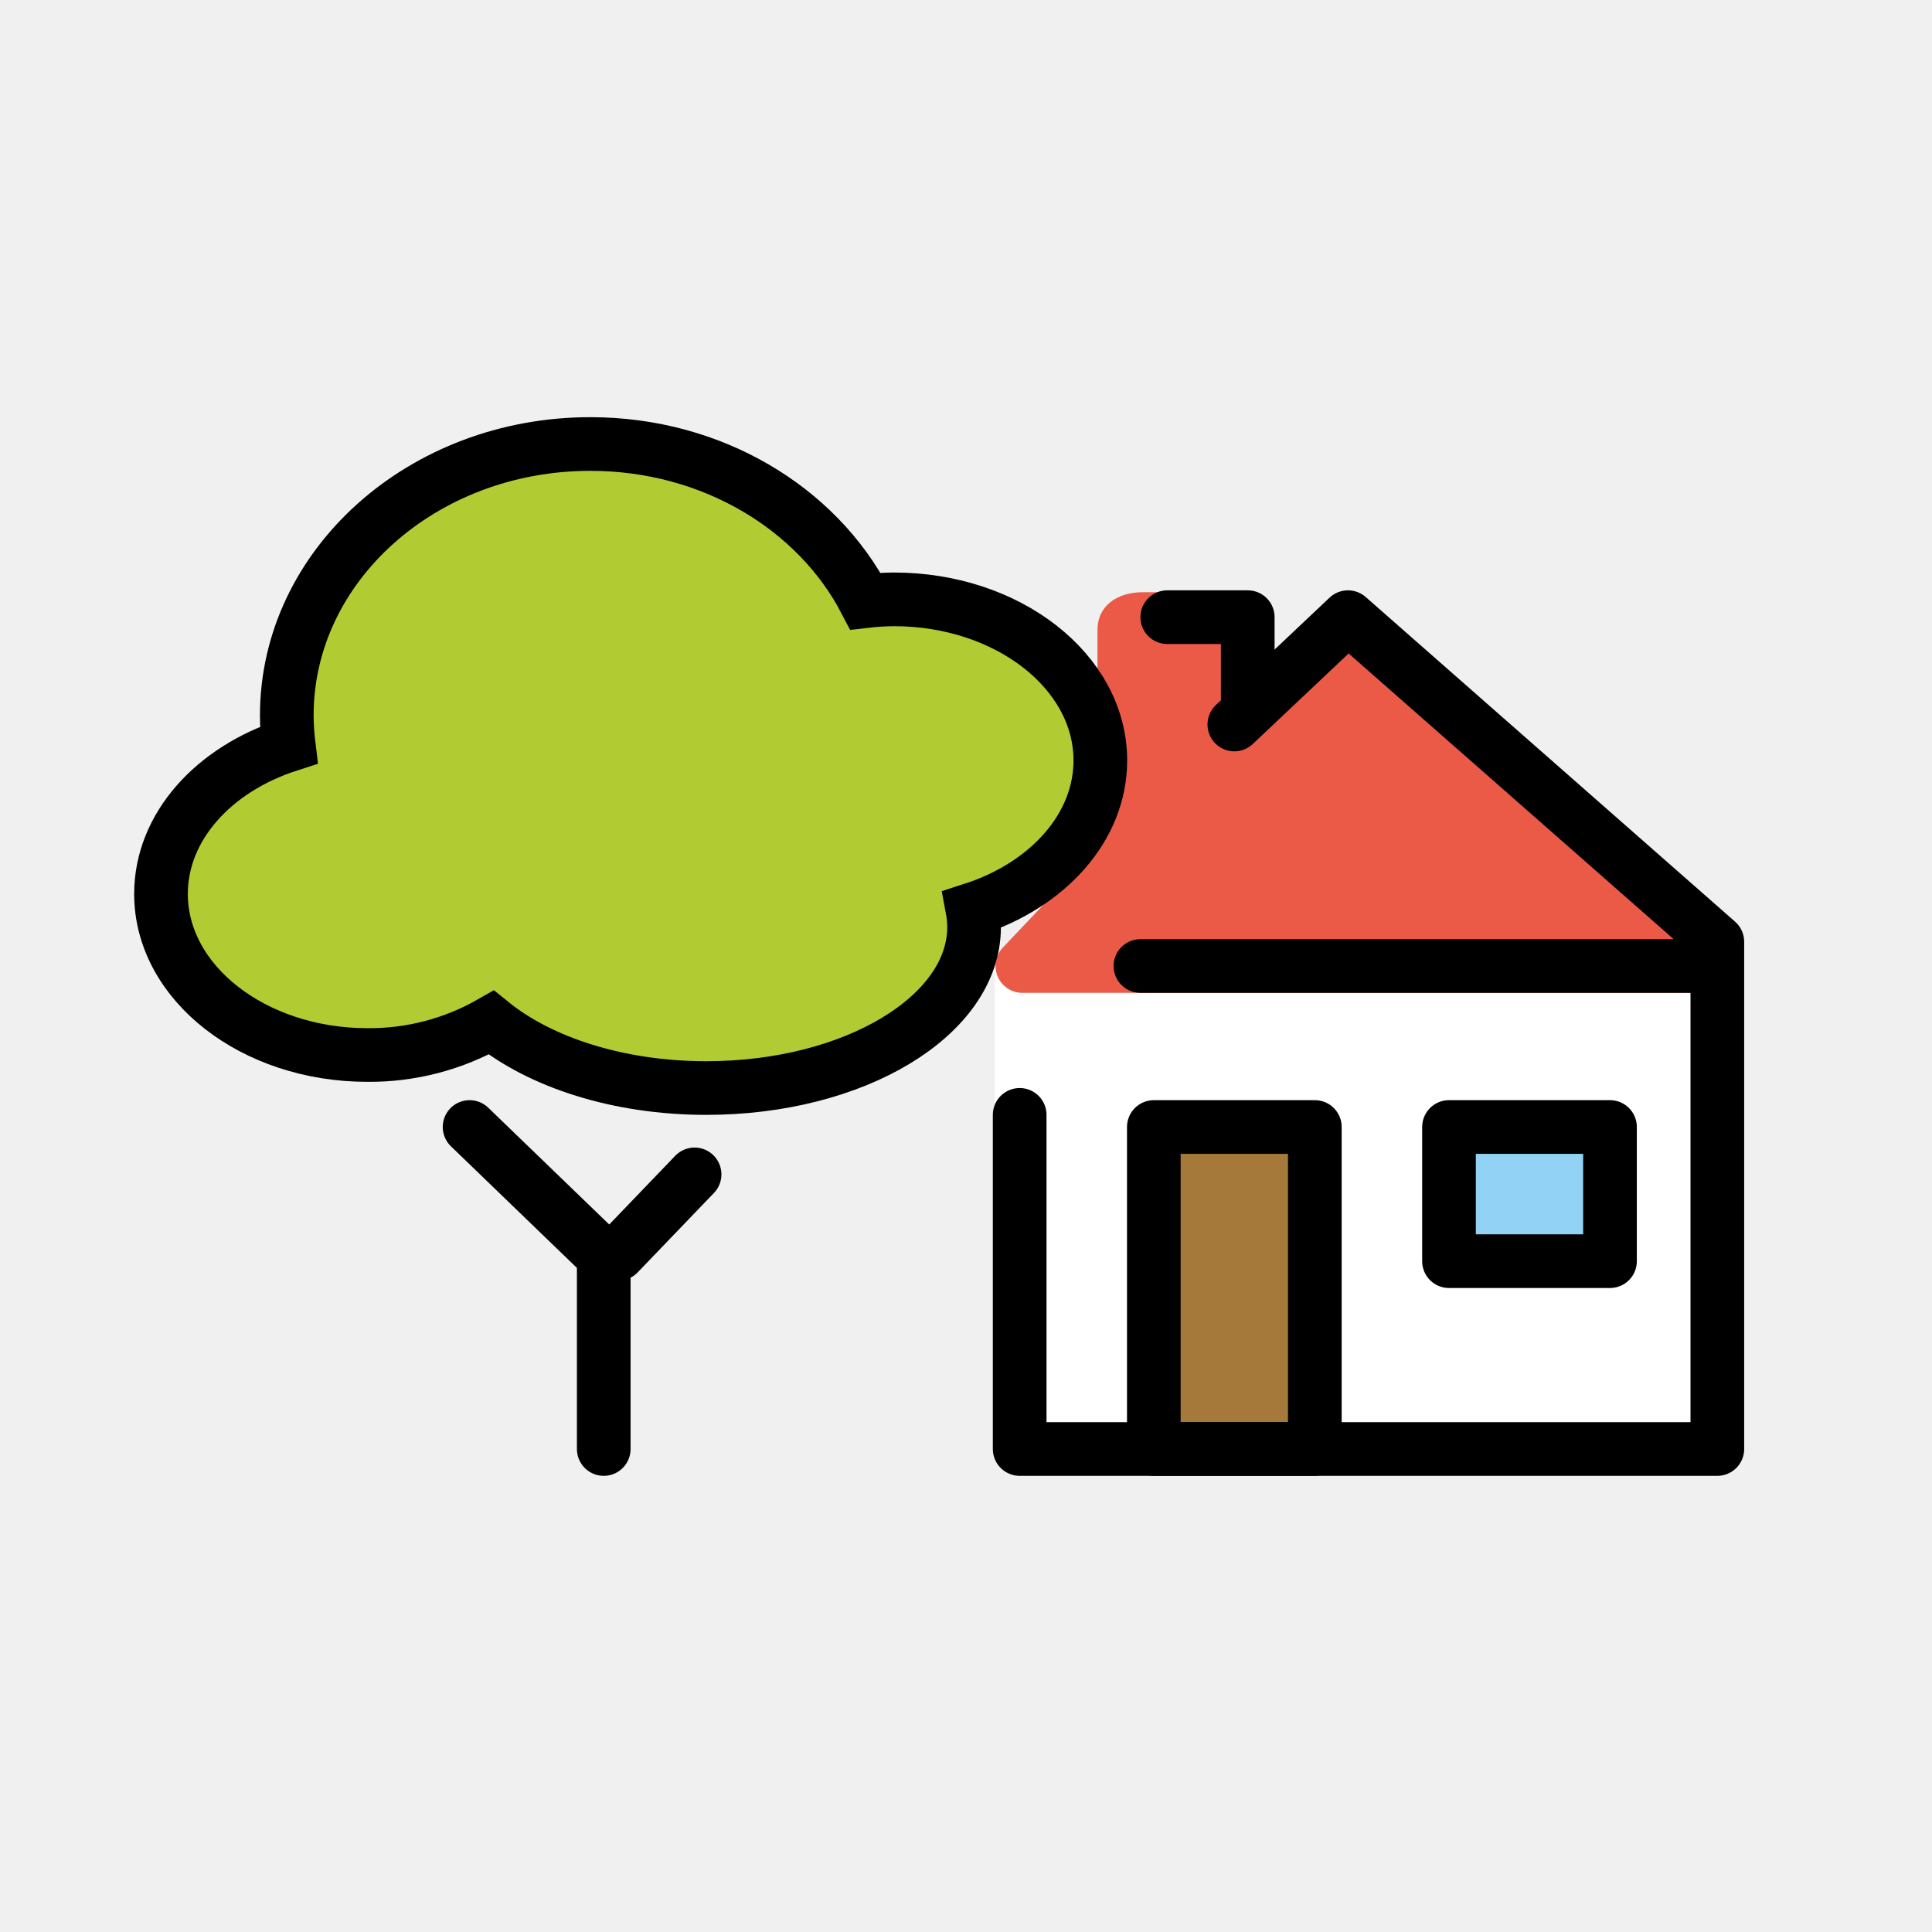
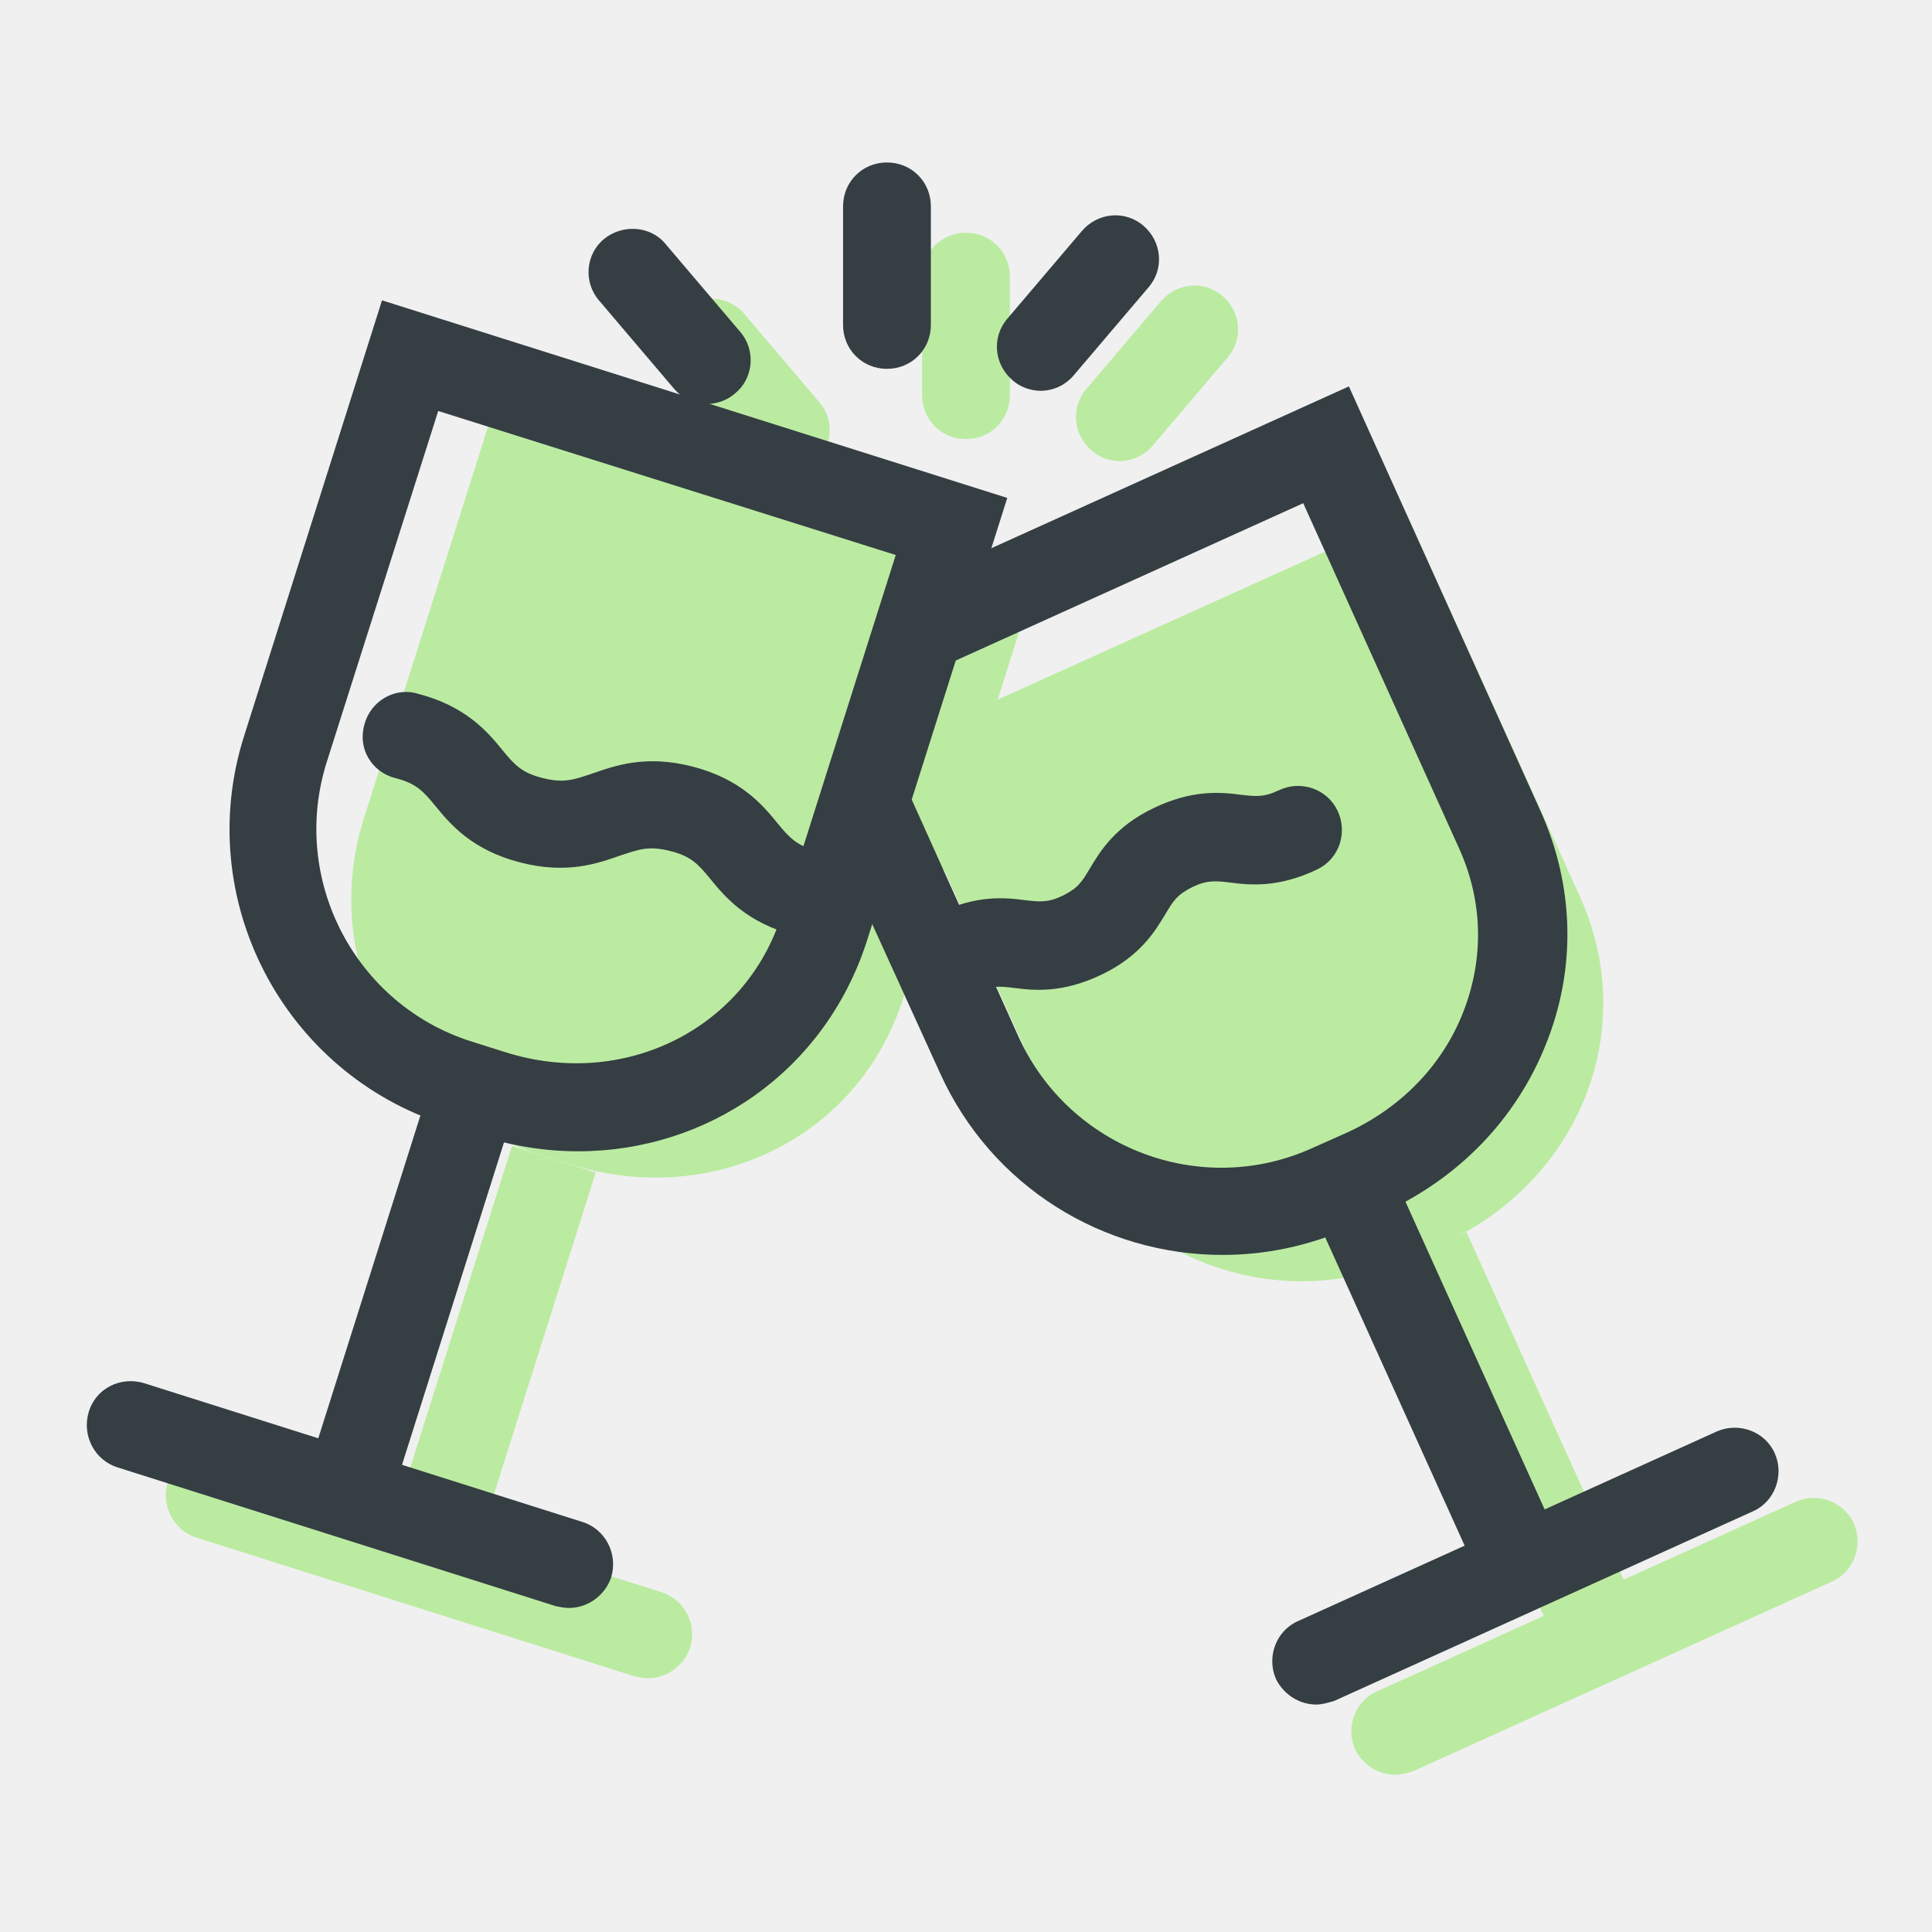
- <svg xmlns="http://www.w3.org/2000/svg" id="emoji" viewBox="0 0 72 72" version="1.1">
-   <g id="color">
-     <rect x="37.075" y="36.053" width="26.884" height="18.114" fill="#FFFFFF" />
-     <polygon fill="#EA5A47" stroke="#EA5A47" stroke-linecap="round" stroke-linejoin="round" stroke-miterlimit="10" stroke-width="2" points="50.235,23.2 38.1,36 63.5,36" />
-     <path fill="#EA5A47" d="M47.3,26l-6.4,6.059v-8.573c0-0.931,0.755-1.416,1.686-1.416h3.028 c0.931,0,1.686,0.485,1.686,1.416C47.3,23.486,47.3,26,47.3,26z" />
-     <rect x="43" y="42" width="6" height="12" fill="#A57939" />
-     <rect x="54" y="42" width="6" height="5" fill="#92D3F5" />
-     <path fill="#B1CC33" d="M41.006,28.339c0-3.312-3.445-6.003-7.694-6.003c-0.355,0.003-0.71,0.025-1.062,0.066 c-1.8-3.455-5.707-5.855-10.25-5.855c-6.248,0-11.312,4.529-11.312,10.114c0.001,0.369,0.025,0.738,0.07,1.104 C7.966,28.666,6,30.81,6,33.314c0,3.312,3.445,6.003,7.694,6.003c1.615,0.014,3.206-0.402,4.614-1.207 c1.818,1.477,4.726,2.438,8.015,2.438c5.511,0,9.978-2.688,9.978-6.003c-0.001-0.219-0.021-0.438-0.061-0.653 C39.036,32.99,41.006,30.845,41.006,28.339z" />
-   </g>
-   <g id="hair" />
-   <g id="skin" />
-   <g id="skin-shadow" />
-   <g id="line">
-     <polyline fill="none" stroke="#000000" stroke-linecap="round" stroke-linejoin="round" stroke-miterlimit="10" stroke-width="2" points="46,27 50.235,23 64,35.098 64,54 38,54 38,41.548" />
-     <rect x="43" y="42" width="6" height="12" fill="none" stroke="#000000" stroke-linecap="round" stroke-linejoin="round" stroke-miterlimit="10" stroke-width="2" />
-     <rect x="54" y="42" width="6" height="5" fill="none" stroke="#000000" stroke-linecap="round" stroke-linejoin="round" stroke-miterlimit="10" stroke-width="2" />
-     <polyline fill="none" stroke="#000000" stroke-linecap="round" stroke-linejoin="round" stroke-miterlimit="10" stroke-width="2" points="43.5,23 46.5,23 46.5,26" />
-     <path fill="none" stroke="#000000" stroke-miterlimit="10" stroke-width="2" d="M31.245,39.34" />
-     <polyline fill="none" stroke="#000000" stroke-linecap="round" stroke-linejoin="round" stroke-width="2" points="22.5,54 22.5,46.827 17.5,42" />
-     <line x1="23.041" x2="25.885" y1="46.727" y2="43.766" fill="none" stroke="#000000" stroke-linecap="round" stroke-linejoin="round" stroke-width="2" />
-     <path fill="none" stroke="#000000" stroke-linecap="round" stroke-miterlimit="10" stroke-width="2" d="M41.006,28.339 c0-3.312-3.445-6.003-7.694-6.003c-0.355,0.003-0.71,0.025-1.062,0.066c-1.8-3.455-5.707-5.855-10.25-5.855 c-6.248,0-11.312,4.529-11.312,10.114c0.001,0.369,0.025,0.738,0.07,1.104C7.966,28.666,6,30.81,6,33.314 c0,3.312,3.445,6.003,7.694,6.003c1.615,0.014,3.206-0.402,4.614-1.207c1.818,1.477,4.726,2.438,8.015,2.438 c5.511,0,9.978-2.688,9.978-6.003c-0.001-0.219-0.021-0.438-0.061-0.653 C39.036,32.99,41.006,30.845,41.006,28.339z" />
-     <line x1="63.5" x2="42.5" y1="36" y2="36" fill="none" stroke="#000000" stroke-linecap="round" stroke-linejoin="round" stroke-miterlimit="10" stroke-width="2" />
-   </g>
+ <svg xmlns="http://www.w3.org/2000/svg" t="1681871159904" class="icon" viewBox="0 0 1024 1024" version="1.1" p-id="4777" width="200" height="200">
+   <path d="M302.545 617.193l-17.687-5.585c-74.473-23.738-115.433-102.865-92.16-177.338l66.095-208.524L545.978 316.509l-67.491 213.178C454.749 603.695 377.018 640.465 302.545 617.193zM271.365 607.441l44.376 14.038-62.185 196.589-44.381-14.038z" fill="#BBEBA1" p-id="4778" />
+   <path d="M343.505 889.484c-2.327 0-4.655-0.465-6.982-0.931l-232.262-73.542c-12.102-3.724-19.084-16.756-15.36-29.324 3.724-12.102 16.756-19.084 29.324-15.36l232.262 73.542c12.102 3.724 19.084 16.756 15.36 29.324-3.258 9.775-12.567 16.291-22.342 16.291zM764.742 659.084l-16.756 7.447c-71.215 32.116-154.531 0.465-186.647-70.284L498.036 455.68l-26.531-59.113 60.044-26.996 214.109-96.815 92.16 203.404c31.651 71.215-1.862 150.807-73.076 182.924z" fill="#BBEBA1" p-id="4779" />
+   <path d="M777.272 653.051l84.973 187.885-42.412 19.177-84.973-187.881z" fill="#BBEBA1" p-id="4780" />
+   <path d="M739.607 940.684c-8.844 0-17.222-5.12-21.411-13.498-5.12-11.636 0-25.6 11.636-30.72l222.022-100.538c11.636-5.12 25.6 0 30.72 11.636 5.12 11.636 0 25.6-11.636 30.72l-222.022 100.538c-3.258 0.931-6.516 1.862-9.309 1.862zM593.455 244.364c-5.12 0-10.705-1.862-14.895-5.585-9.775-8.378-11.171-22.807-2.793-32.582l39.564-46.545c8.378-9.775 22.807-11.171 32.582-2.793 9.775 8.378 11.171 22.807 2.793 32.582l-39.564 46.545c-4.655 5.585-11.171 8.378-17.687 8.378zM512 232.727c-13.033 0-23.273-10.24-23.273-23.273V146.618c0-13.033 10.24-23.273 23.273-23.273s23.273 10.24 23.273 23.273V209.455c0 13.033-10.24 23.273-23.273 23.273zM416.582 251.345c-6.516 0-13.033-2.793-17.687-8.378l-39.564-46.545c-8.378-9.775-6.982-24.669 2.793-32.582 9.775-8.378 24.669-6.982 32.582 2.793l39.564 46.545c8.378 9.775 6.982 24.669-2.793 32.582-4.189 3.724-9.775 5.585-14.895 5.585z" fill="#BBEBA1" p-id="4781" />
+   <path d="M306.269 610.211c-17.222 0-34.909-2.793-52.131-8.378l-17.687-5.585c-86.575-27.462-134.516-120.087-107.055-206.196l73.076-230.865 331.404 104.727-74.473 235.055c-22.342 68.887-84.247 111.244-153.135 111.244zM232.262 217.833l-59.113 186.182c-19.549 61.905 14.895 128.465 76.8 148.015l17.687 5.585c62.836 20.015 127.535-12.102 146.618-72.611l60.509-190.836-242.502-76.335z" fill="#353E43" p-id="4782" />
+   <path d="M229.478 570.205l44.376 14.038-62.189 196.589-44.376-14.038z" fill="#353E43" p-id="4783" />
+   <path d="M301.615 852.247c-2.327 0-4.655-0.465-6.982-0.931l-232.262-73.542c-12.102-3.724-19.084-16.756-15.36-29.324s16.756-19.084 29.324-15.36l232.262 73.542c12.102 3.724 19.084 16.756 15.36 29.324-3.258 9.775-12.567 16.291-22.342 16.291zM647.913 665.135c-62.836 0-122.415-35.84-149.876-96.815L434.269 428.218l42.356-19.084 63.302 140.567c26.996 59.113 96.815 85.644 155.927 58.647l16.756-7.447c29.324-13.033 51.665-35.84 62.836-64.233s10.705-59.113-2.327-87.505l-82.385-182.458L498.502 353.745l-19.084-42.356L714.938 204.8l101.469 224.815c18.153 40.029 19.084 84.247 2.793 124.276-15.825 39.564-46.545 71.215-87.04 89.367l-16.756 7.447c-21.876 9.775-44.684 14.429-67.491 14.429z" fill="#353E43" p-id="4784" />
+   <path d="M735.381 615.81l84.973 187.885-42.412 19.181-84.973-187.885z" fill="#353E43" p-id="4785" />
+   <path d="M697.716 903.447c-8.844 0-17.222-5.12-21.411-13.498-5.12-11.636 0-25.6 11.636-30.72l222.022-100.538c11.636-5.12 25.6 0 30.72 11.636 5.12 11.636 0 25.6-11.636 30.72l-222.022 100.538c-3.258 0.931-6.516 1.862-9.309 1.862zM551.564 207.127c-5.12 0-10.705-1.862-14.895-5.585-9.775-8.378-11.171-22.807-2.793-32.582l39.564-46.545c8.378-9.775 22.807-11.171 32.582-2.793 9.775 8.378 11.171 22.807 2.793 32.582l-39.564 46.545c-4.655 5.585-11.171 8.378-17.687 8.378zM470.109 195.491c-13.033 0-23.273-10.24-23.273-23.273V109.382c0-13.033 10.24-23.273 23.273-23.273s23.273 10.24 23.273 23.273V172.218c0 13.033-10.24 23.273-23.273 23.273zM374.691 214.109c-6.516 0-13.033-2.793-17.687-8.378l-39.564-46.545c-8.378-9.775-6.982-24.669 2.793-32.582s24.669-6.982 32.582 2.793l39.564 46.545c8.378 9.775 6.982 24.669-2.793 32.582-4.189 3.724-9.775 5.585-14.895 5.585zM427.287 496.64c-1.862 0-4.189-0.465-6.051-0.931-25.135-6.516-36.771-20.015-44.684-29.789-6.516-7.913-10.24-12.102-21.411-14.895-11.171-2.793-16.291-0.931-26.065 2.327-12.102 4.189-28.393 10.24-53.527 3.724-25.135-6.516-36.771-20.015-44.684-29.789-6.516-7.913-10.24-12.102-21.411-14.895-12.567-3.258-20.015-15.825-16.291-28.393 3.258-12.567 16.291-20.015 28.393-16.291 25.135 6.516 36.771 20.015 44.684 29.789 6.516 7.913 10.24 12.102 21.411 14.895 11.171 2.793 16.291 0.931 26.065-2.327 12.102-4.189 28.393-10.24 53.527-3.724 25.135 6.516 36.771 20.015 44.684 29.789 6.516 7.913 10.24 12.102 21.411 14.895 12.567 3.258 20.015 15.825 16.291 28.393-2.793 10.24-12.102 17.222-22.342 17.222zM507.345 528.291c-8.844 0-16.756-4.655-20.945-13.033-5.585-11.636-0.931-25.6 10.705-31.185 20.48-9.775 35.375-8.378 46.08-6.982 7.913 0.931 12.102 1.396 20.015-2.327 8.378-4.189 10.24-7.447 14.429-14.429 5.585-9.309 13.498-22.342 33.978-32.116s35.375-8.378 46.08-6.982c7.913 0.931 12.102 1.396 20.015-2.327 11.636-5.585 25.6-0.931 31.185 10.705 5.585 11.636 0.931 25.6-10.705 31.185-20.48 9.775-35.375 8.378-46.08 6.982-7.913-0.931-12.102-1.396-20.015 2.327-8.378 4.189-10.24 7.447-14.429 14.429-5.585 9.309-13.498 22.342-33.978 32.116-20.48 9.775-35.375 8.378-46.08 6.982-7.913-0.931-12.102-1.396-20.015 2.327-3.258 1.396-6.516 2.327-10.24 2.327z" fill="#353E43" p-id="4786" />
</svg>
